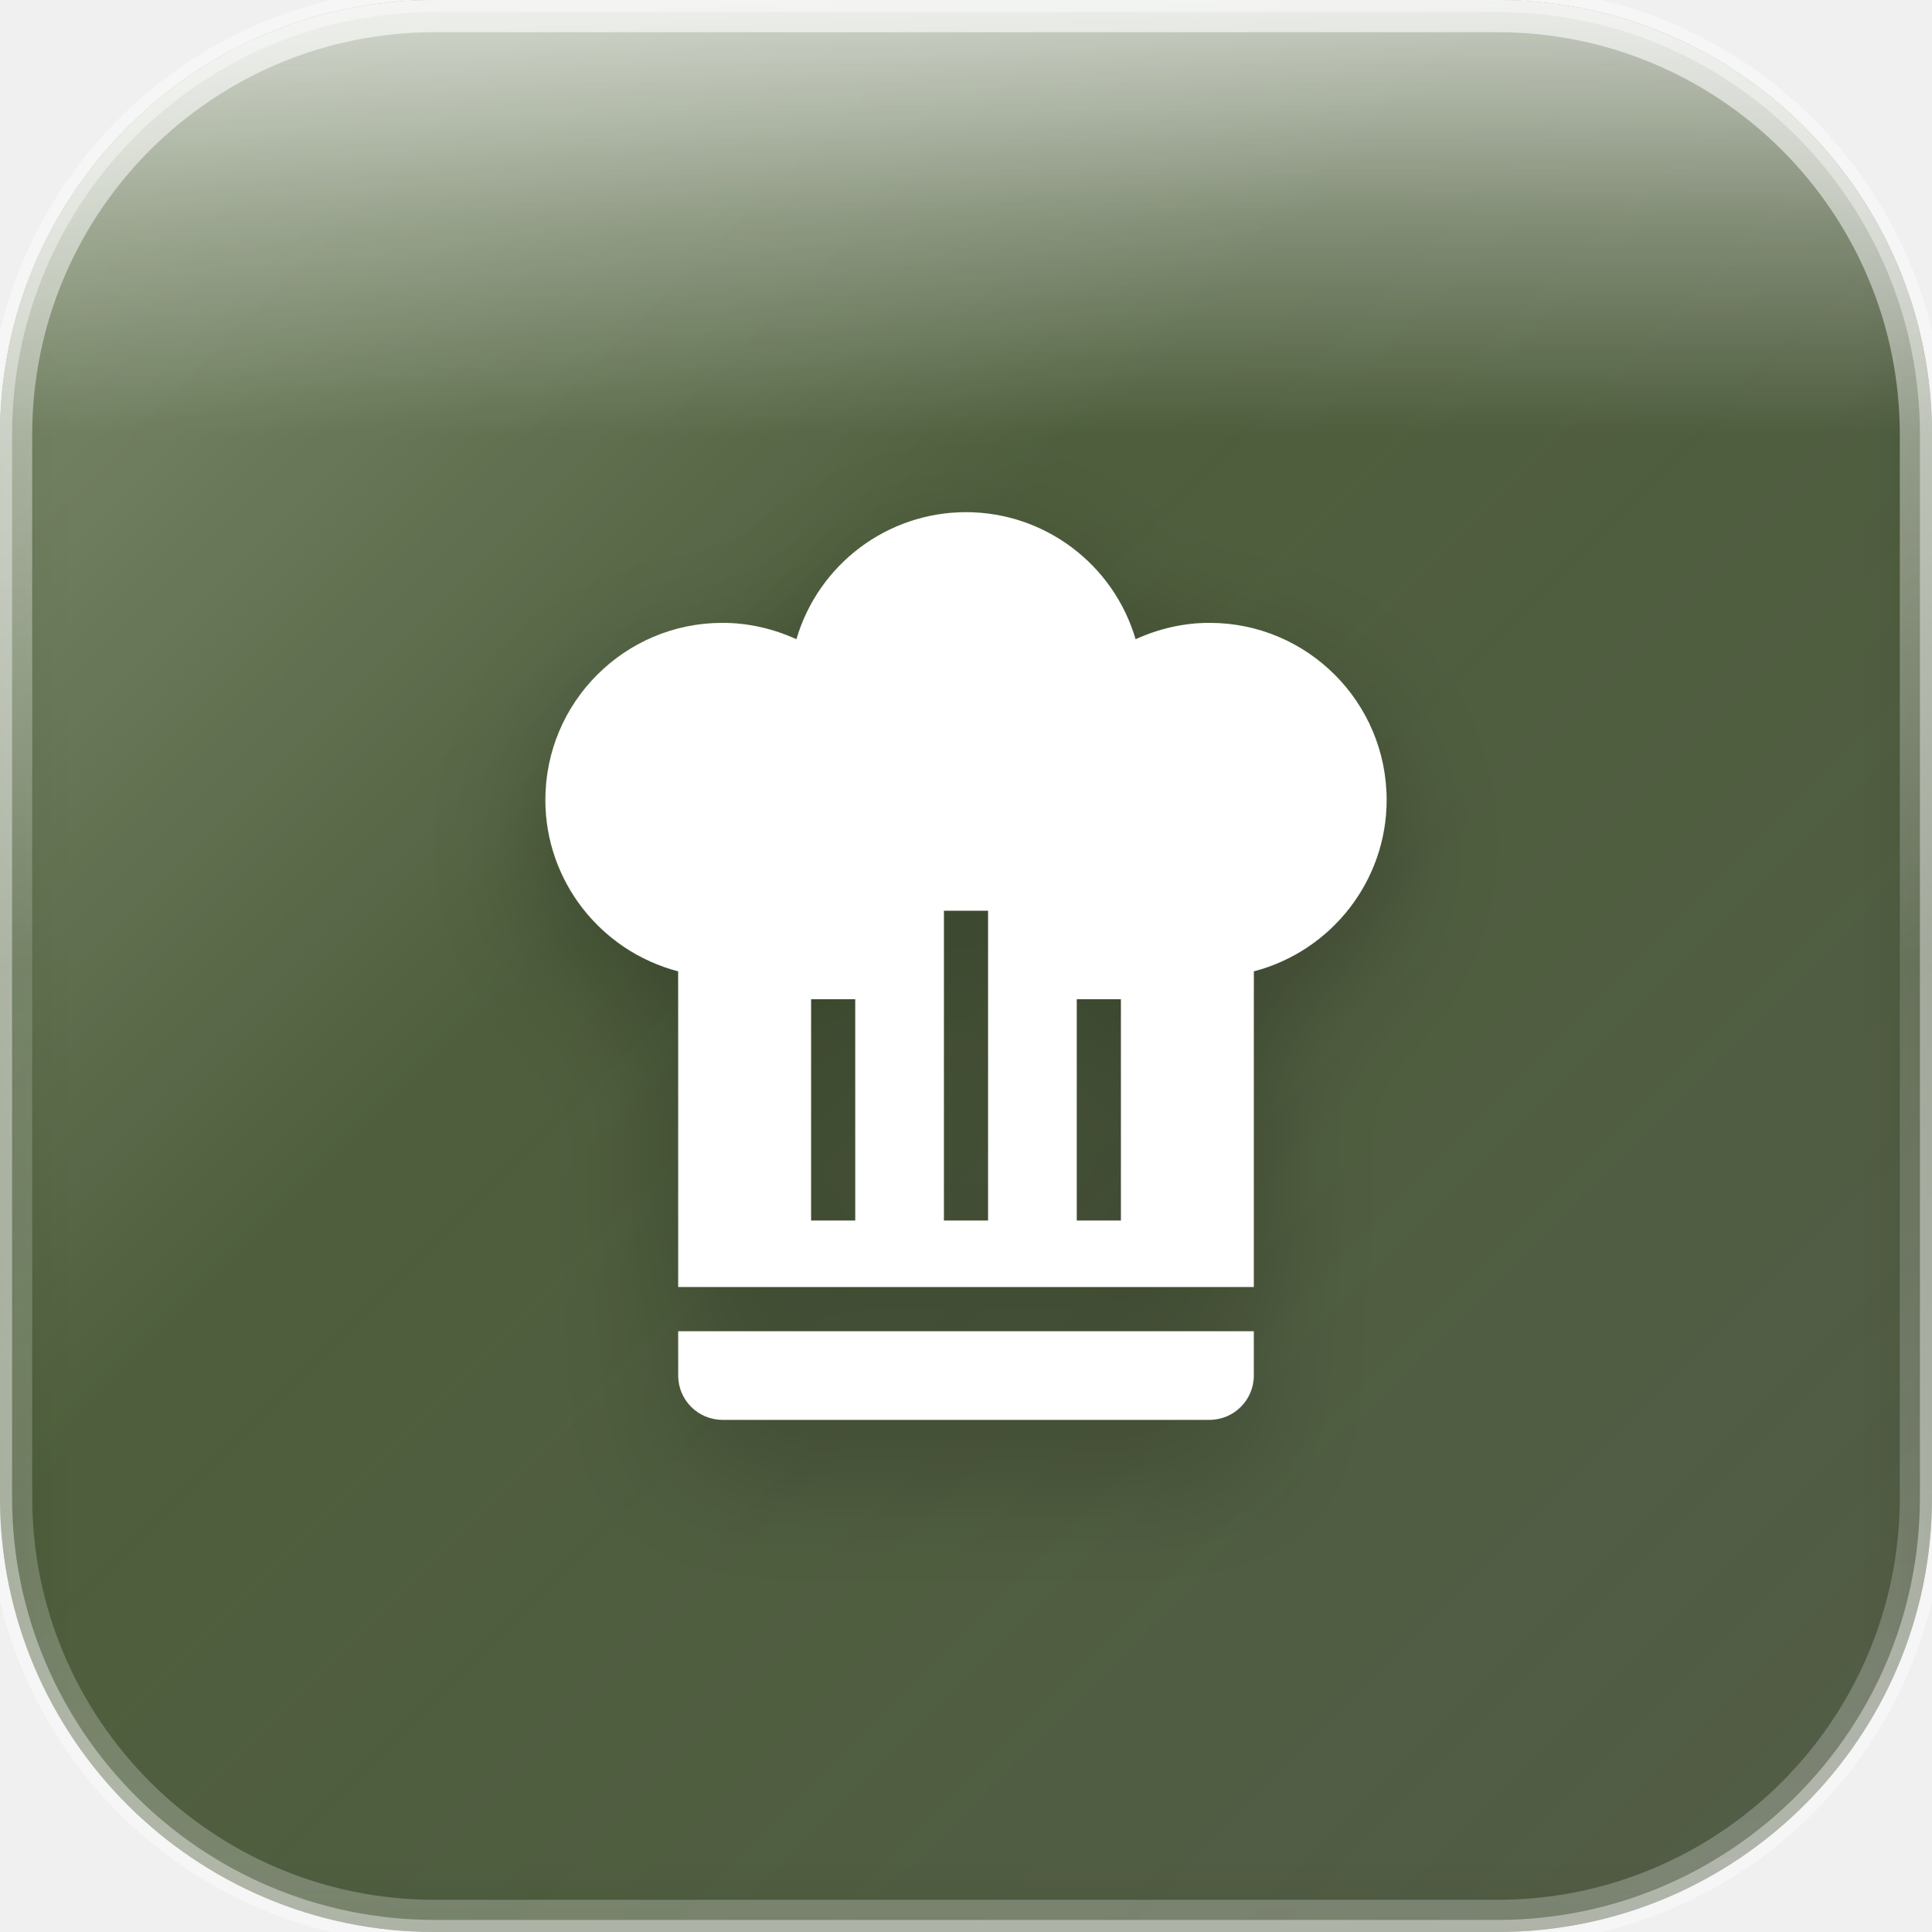
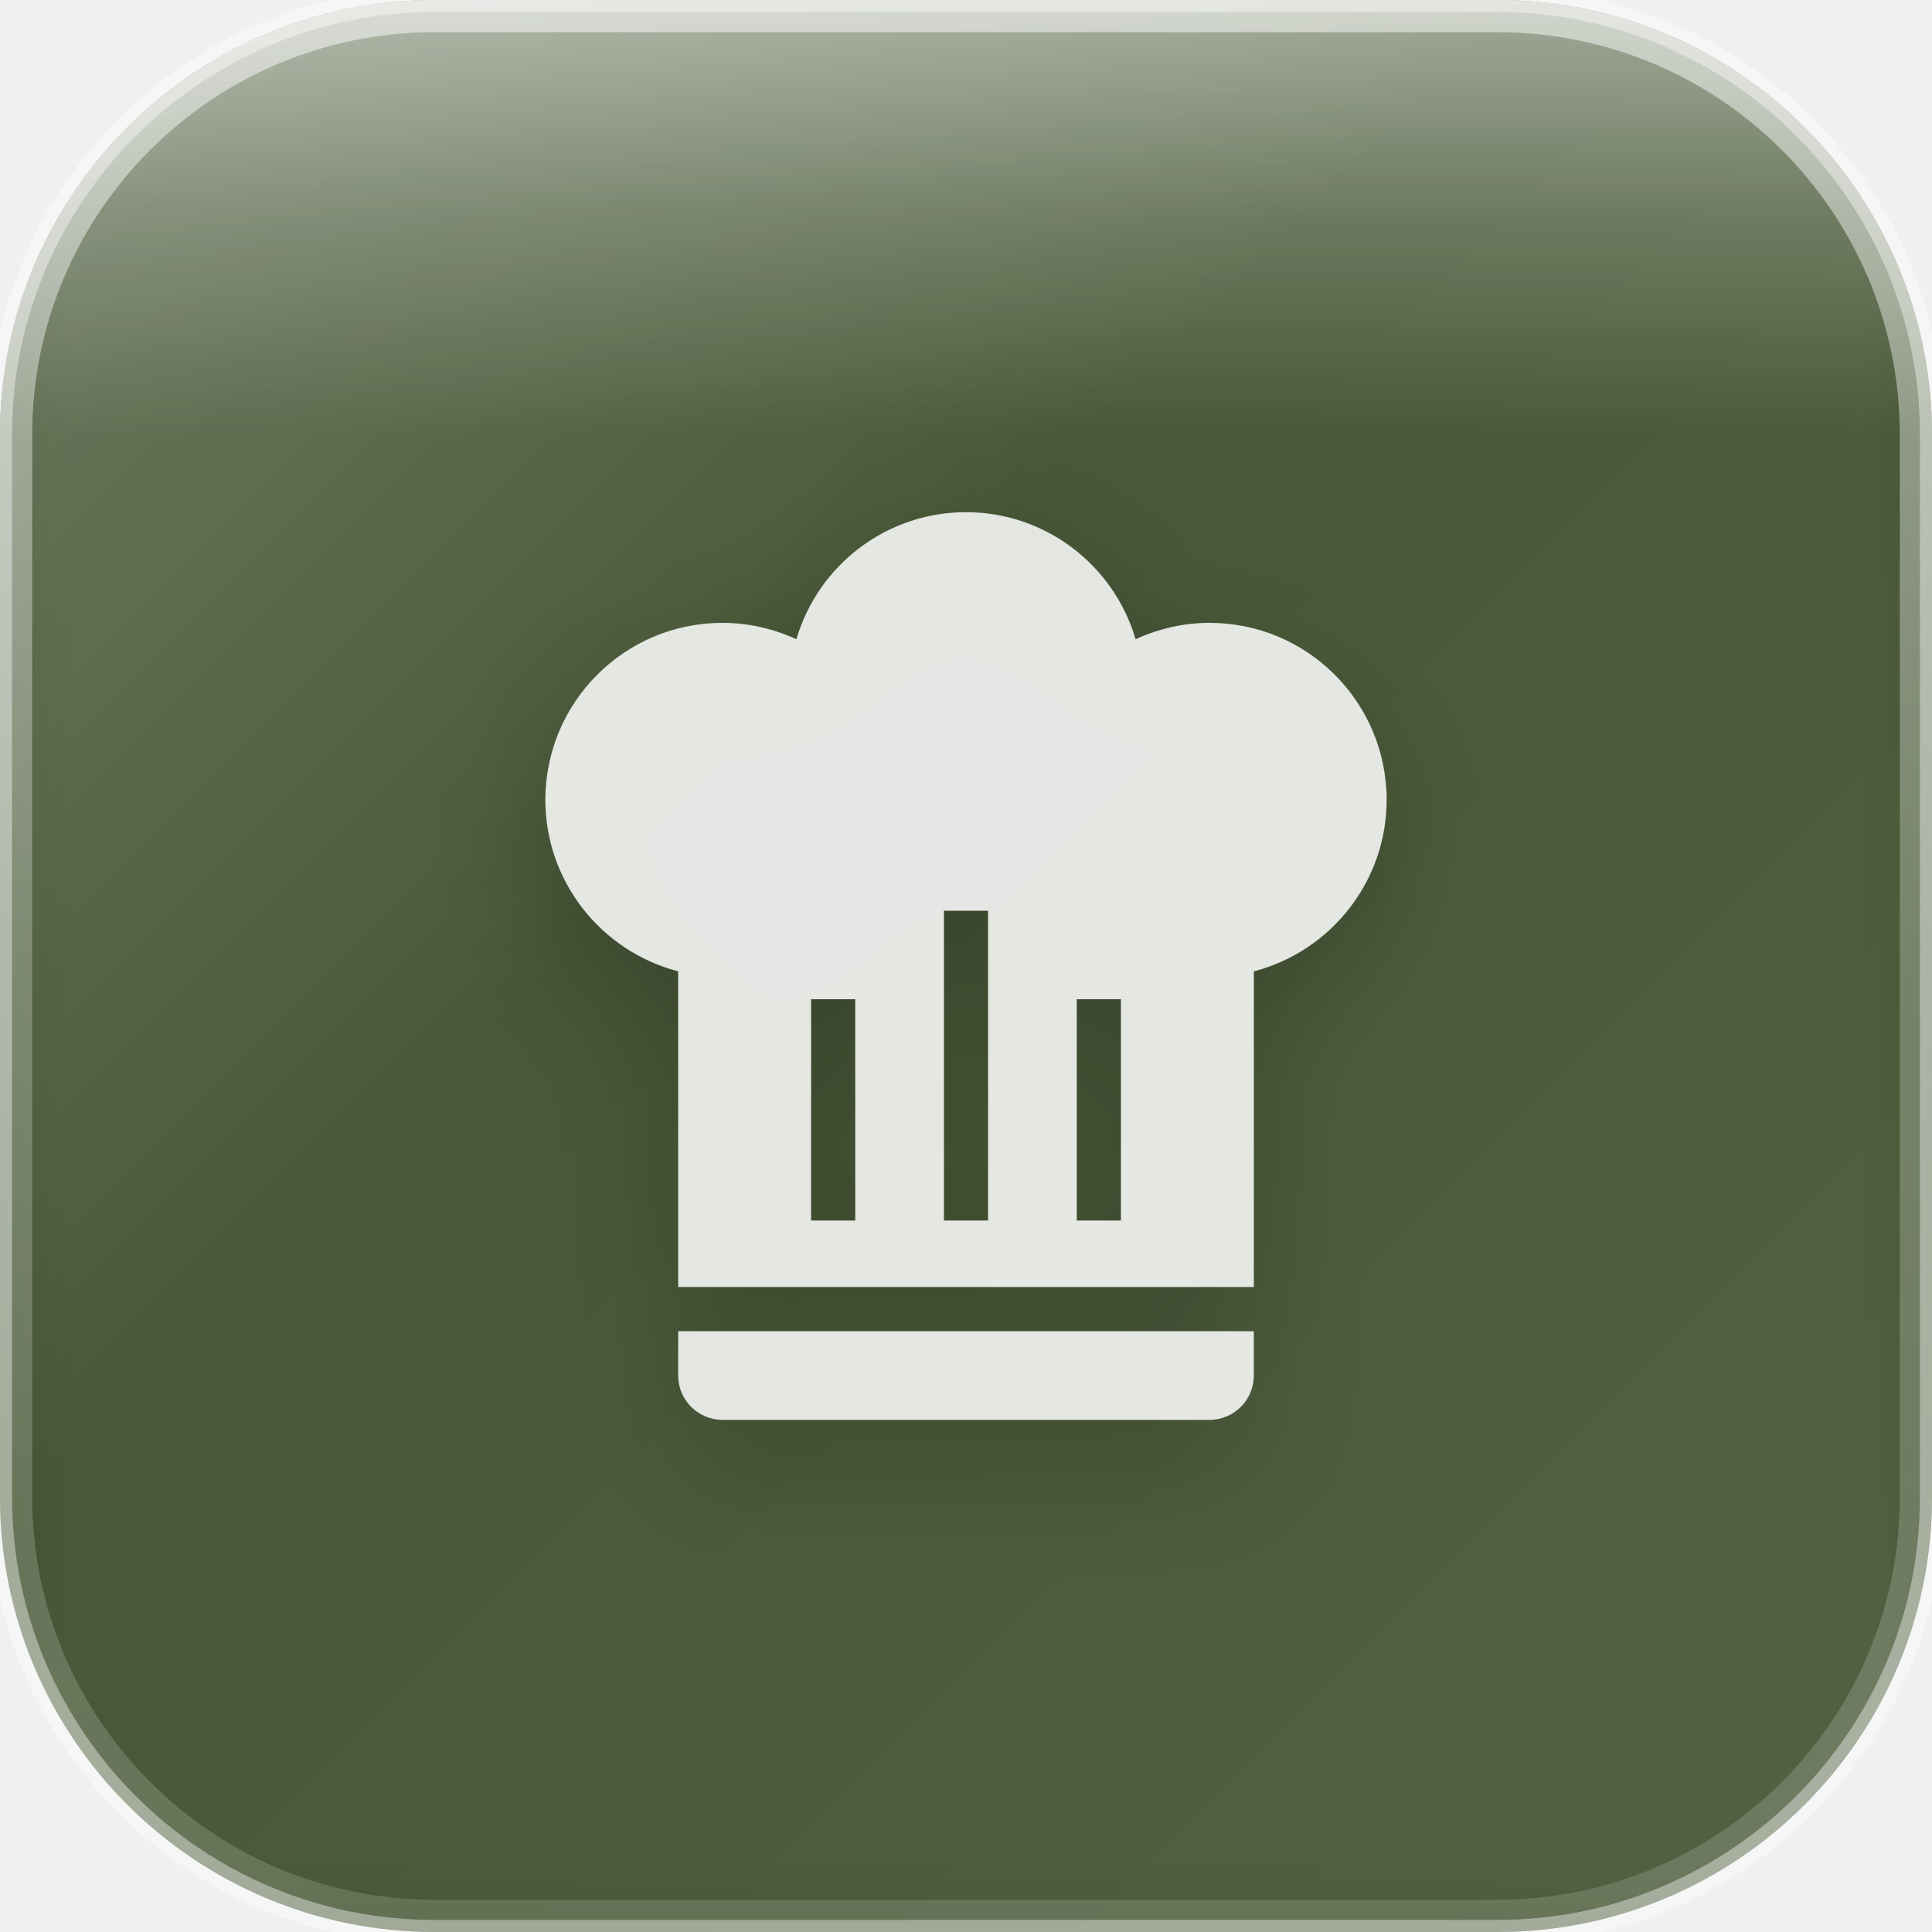
<svg xmlns="http://www.w3.org/2000/svg" width="120" height="120" viewBox="0 0 120 120">
  <defs>
-     <linearGradient id="greenBase" x1="0%" y1="0%" x2="100%" y2="100%">
-       <stop offset="0%" style="stop-color:#253d0a" />
-       <stop offset="50%" style="stop-color:#1a2e05" />
-       <stop offset="100%" style="stop-color:#121f03" />
-     </linearGradient>
    <linearGradient id="glassGradient" x1="0%" y1="0%" x2="100%" y2="100%">
-       <stop offset="0%" style="stop-color:rgba(255,255,255,0.35)" />
-       <stop offset="40%" style="stop-color:rgba(255,255,255,0.12)" />
-       <stop offset="100%" style="stop-color:rgba(255,255,255,0.18)" />
+       <stop offset="0%" style="stop-color:rgba(255,255,255,0.30)" />
+       <stop offset="40%" style="stop-color:rgba(255,255,255,0.10)" />
+       <stop offset="100%" style="stop-color:rgba(255,255,255,0.15)" />
    </linearGradient>
    <linearGradient id="specularHighlight" x1="50%" y1="0%" x2="50%" y2="100%">
-       <stop offset="0%" style="stop-color:rgba(255,255,255,0.7)" />
-       <stop offset="25%" style="stop-color:rgba(255,255,255,0.3)" />
+       <stop offset="0%" style="stop-color:rgba(255,255,255,0.5)" />
+       <stop offset="25%" style="stop-color:rgba(255,255,255,0.2)" />
      <stop offset="50%" style="stop-color:rgba(255,255,255,0)" />
    </linearGradient>
    <linearGradient id="edgeHighlight" x1="50%" y1="0%" x2="50%" y2="100%">
-       <stop offset="0%" style="stop-color:rgba(255,255,255,0.6)" />
-       <stop offset="50%" style="stop-color:rgba(255,255,255,0.15)" />
-       <stop offset="100%" style="stop-color:rgba(255,255,255,0.25)" />
+       <stop offset="0%" style="stop-color:rgba(255,255,255,0.5)" />
+       <stop offset="50%" style="stop-color:rgba(255,255,255,0.25)" />
+       <stop offset="100%" style="stop-color:rgba(255,255,255,0.15)" />
    </linearGradient>
    <filter id="innerGlow" x="-50%" y="-50%" width="200%" height="200%">
      <feGaussianBlur stdDeviation="2.4" result="blur" />
      <feComposite in="SourceGraphic" in2="blur" operator="over" />
    </filter>
    <filter id="iconShadow" x="-30%" y="-30%" width="160%" height="160%">
      <feDropShadow dx="0" dy="2.4" stdDeviation="3" flood-color="rgba(0,0,0,0.35)" />
      <feDropShadow dx="0" dy="0.96" stdDeviation="1.44" flood-color="rgba(0,0,0,0.25)" />
    </filter>
    <clipPath id="roundedClip">
      <rect x="0" y="0" width="120" height="120" rx="27" ry="27" />
    </clipPath>
  </defs>
  <g clip-path="url(#roundedClip)">
-     <rect x="0" y="0" width="120" height="120" fill="url(#greenBase)" />
+     <rect x="0" y="0" width="120" height="120" fill="#1a2e05" />
    <rect x="0" y="0" width="120" height="120" fill="url(#glassGradient)" />
    <rect x="0" y="0" width="120" height="54" fill="url(#specularHighlight)" />
    <rect x="0" y="0" width="120" height="120" fill="rgba(255,255,255,0.06)" filter="url(#innerGlow)" />
  </g>
  <rect x="1" y="1" width="118" height="118" rx="26" ry="26" fill="none" stroke="url(#edgeHighlight)" stroke-width="2" />
  <rect x="0" y="0" width="120" height="120" rx="27" ry="27" fill="none" stroke="rgba(255,255,255,0.4)" stroke-width="1.5" />
  <g transform="translate(25.625, 27.6875) scale(2.75)" filter="url(#iconShadow)">
-     <path d="M12.5,1.5C10.73,1.5 9.17,2.67 8.67,4.37C8.14,4.13 7.58,4 7,4A4,4 0 0,0 3,8C3,9.82 4.24,11.41 6,11.87V19H19V11.87C20.76,11.41 22,9.82 22,8A4,4 0 0,0 18,4C17.42,4 16.86,4.13 16.33,4.37C15.83,2.67 14.27,1.5 12.5,1.5M12,10.5H13V17.5H12V10.5M9,12.5H10V17.5H9V12.5M15,12.5H16V17.5H15V12.5M6,20V21A1,1 0 0,0 7,22H18A1,1 0 0,0 19,21V20H6Z" fill="white" fill-rule="evenodd" />
+     <path d="M12.5,1.5C10.73,1.5 9.17,2.67 8.67,4.37C8.14,4.13 7.58,4 7,4A4,4 0 0,0 3,8C3,9.82 4.24,11.41 6,11.87V19H19V11.87C20.76,11.41 22,9.82 22,8A4,4 0 0,0 18,4C17.42,4 16.86,4.13 16.33,4.37C15.83,2.67 14.27,1.5 12.5,1.5M12,10.5H13V17.5H12V10.5M9,12.5H10V17.5H9V12.5M15,12.5H16V17.5H15V12.5M6,20V21A1,1 0 0,0 7,22H18A1,1 0 0,0 19,21V20H6Z" fill="rgba(255,255,255,0.85)" fill-rule="evenodd" />
  </g>
</svg>
